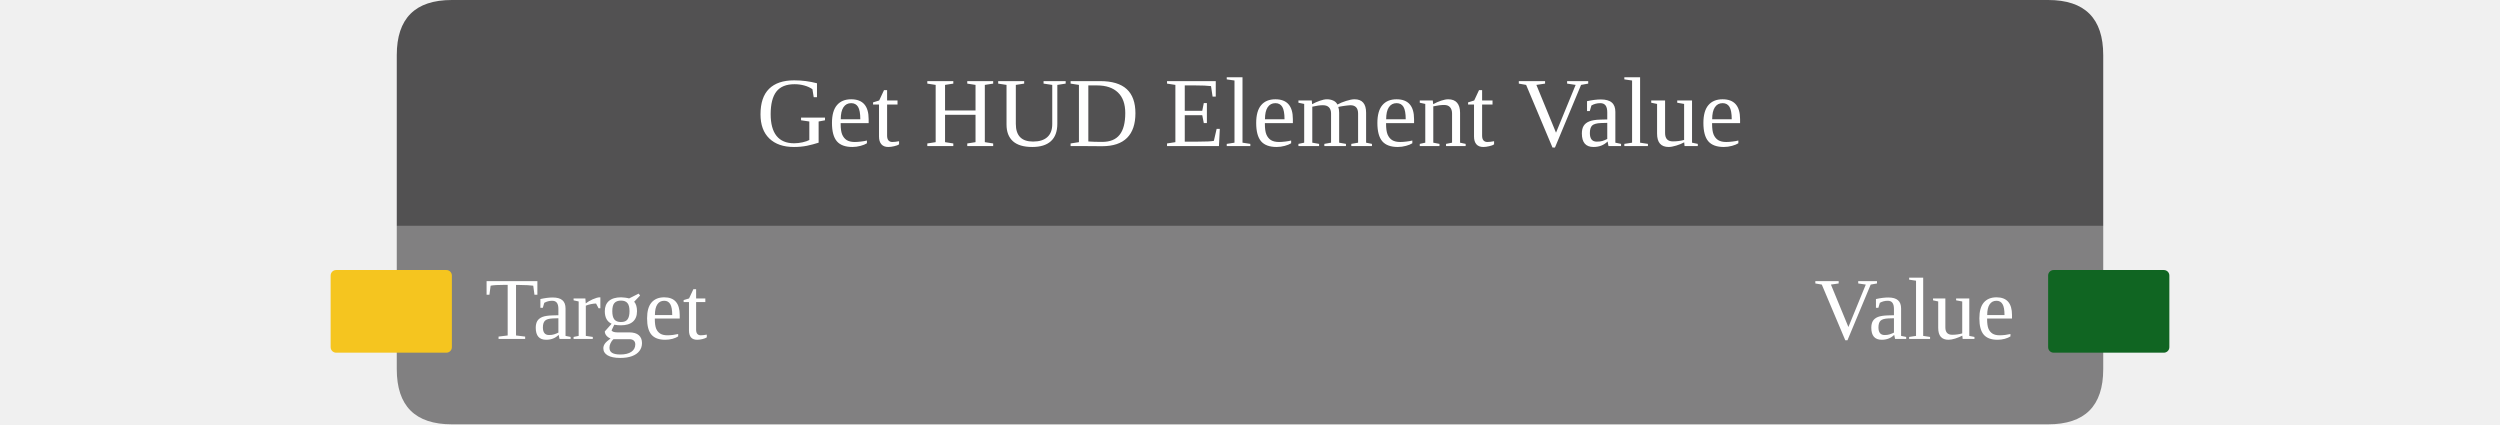
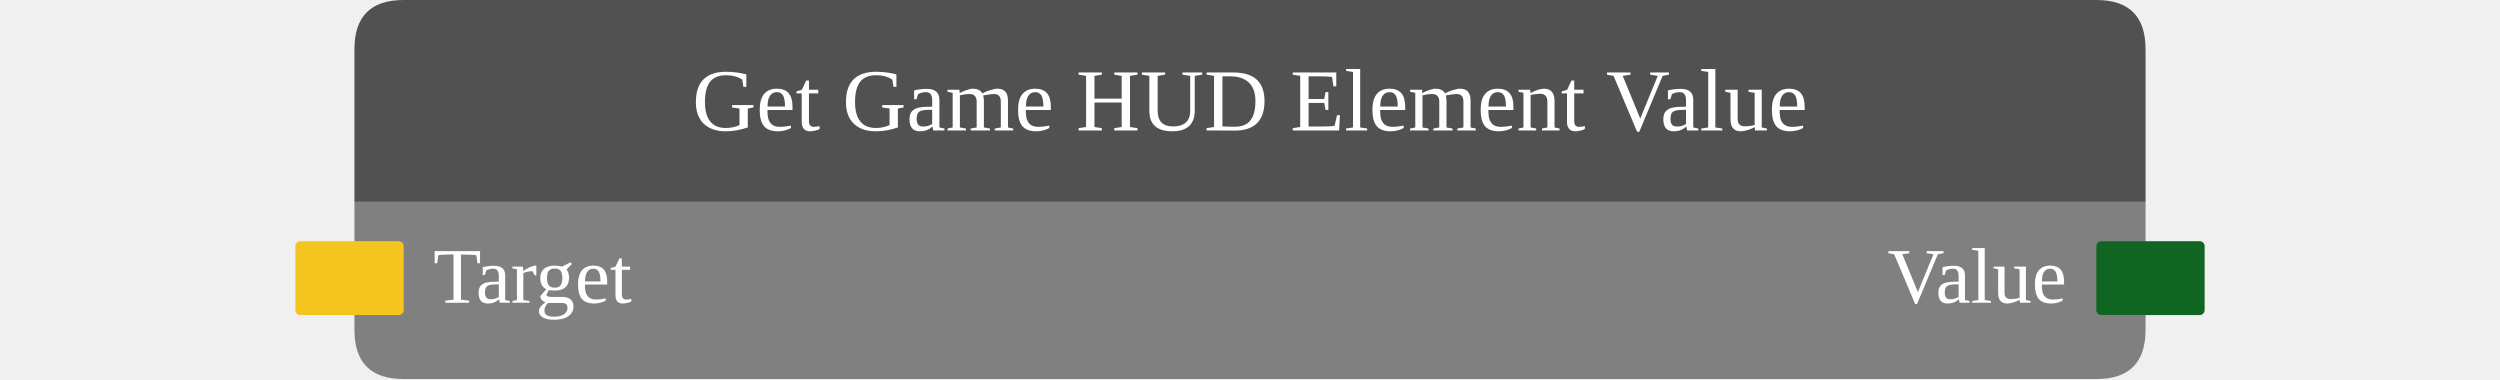
- <svg xmlns="http://www.w3.org/2000/svg" width="453.66" height="77" viewbox="0 0 453.66 77">
-   <path fill="#818081" d="M72, 41 v26 q0,10,10,10 h289.66 q10,0,10,-10 v-26 h309.66" />
+ <svg xmlns="http://www.w3.org/2000/svg" width="507.84" height="77" viewbox="0 0 507.84 77">
+   <path fill="#818081" d="M72, 41 v26 q0,10,10,10 h343.84 q10,0,10,-10 v-26 h363.84" />
  <rect x="60" y="49" width="22" height="15" rx="1" fill="#F5C51F" />
  <text x="88" y="61.5" fill="white" text-anchor="start" font-size="medium" class="uwuntu">Target</text>
-   <rect x="371.66" y="49" width="22" height="15" rx="1" fill="#106522" />
-   <text x="365.66" y="61.5" fill="white" text-anchor="end" font-size="medium" class="uwuntu">Value</text>
-   <path d="M72, 41 v-31 q0,-10,10,-10 h289.66 q10,0,10,10 v31 h-309.66" fill="#525152" />
-   <text x="226.83" y="26.5" fill="white" text-anchor="middle" font-size="18px" class="uwuntu">Get HUD Element Value</text>
+   <rect x="425.84" y="49" width="22" height="15" rx="1" fill="#106522" />
+   <text x="419.84" y="61.5" fill="white" text-anchor="end" font-size="medium" class="uwuntu">Value</text>
+   <path d="M72, 41 v-31 q0,-10,10,-10 h343.84 q10,0,10,10 v31 h-363.84" fill="#525152" />
+   <text x="253.92" y="26.5" fill="white" text-anchor="middle" font-size="18px" class="uwuntu">Get Game HUD Element Value</text>
</svg>
